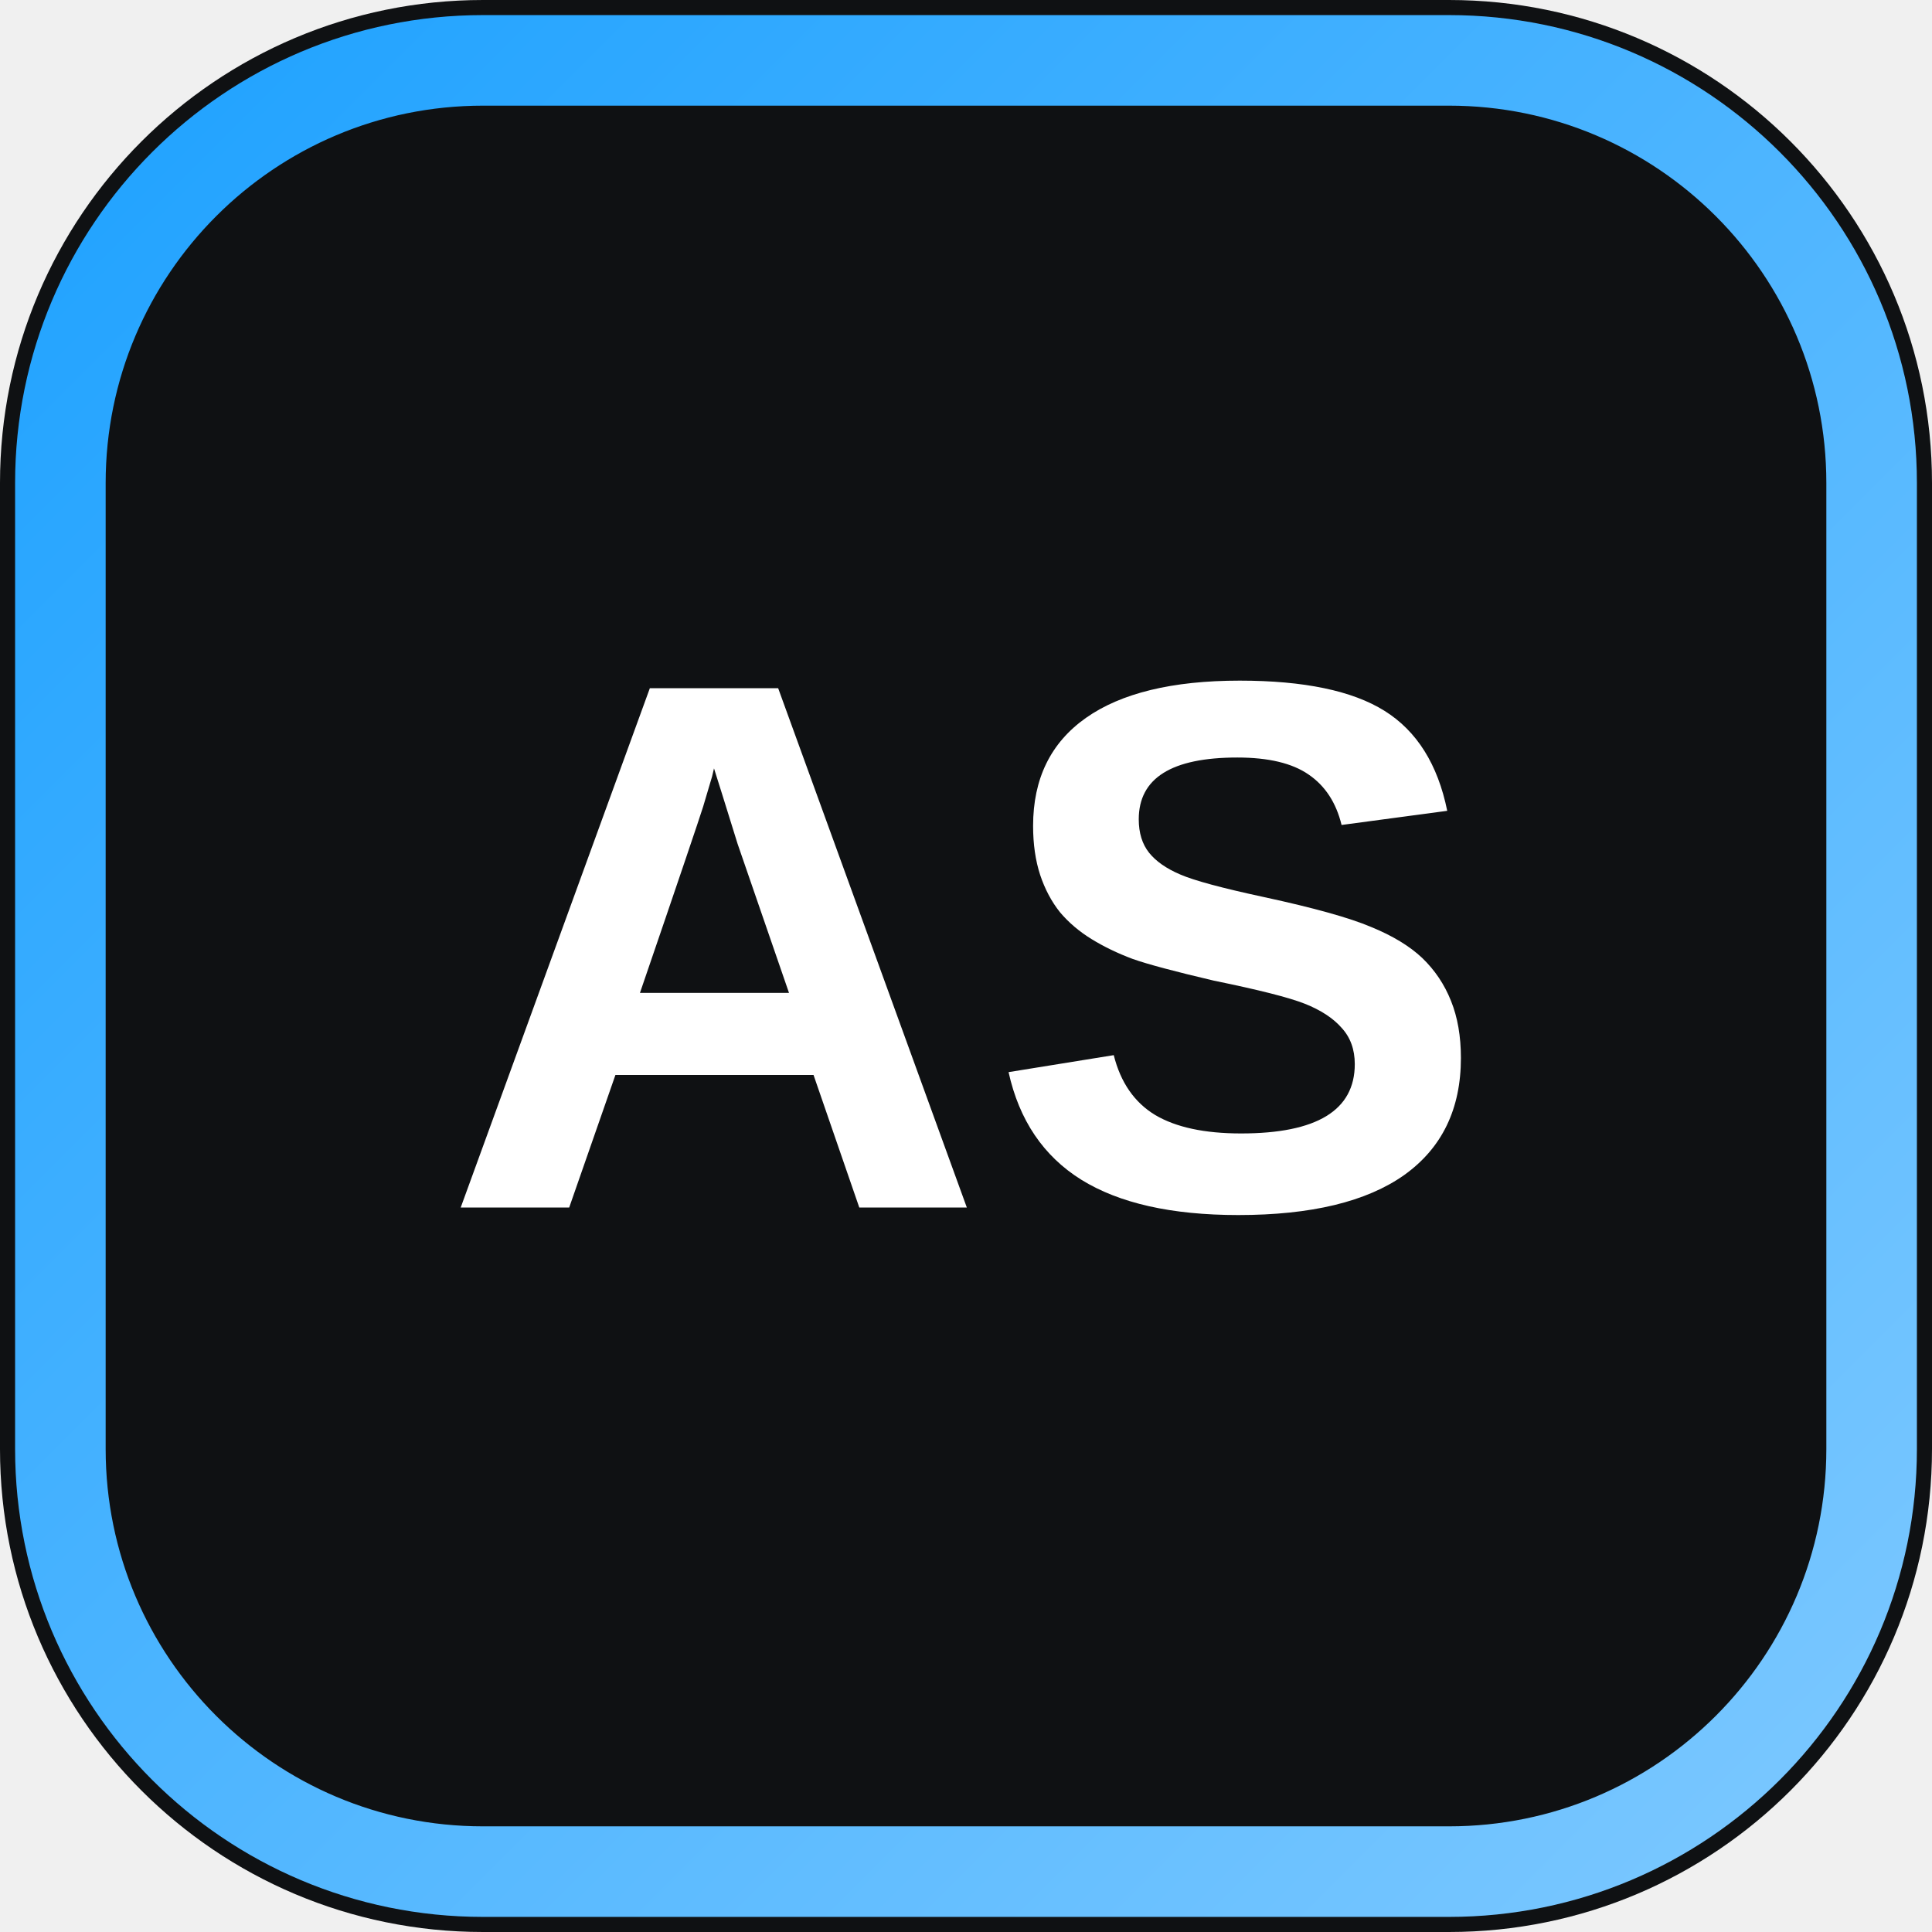
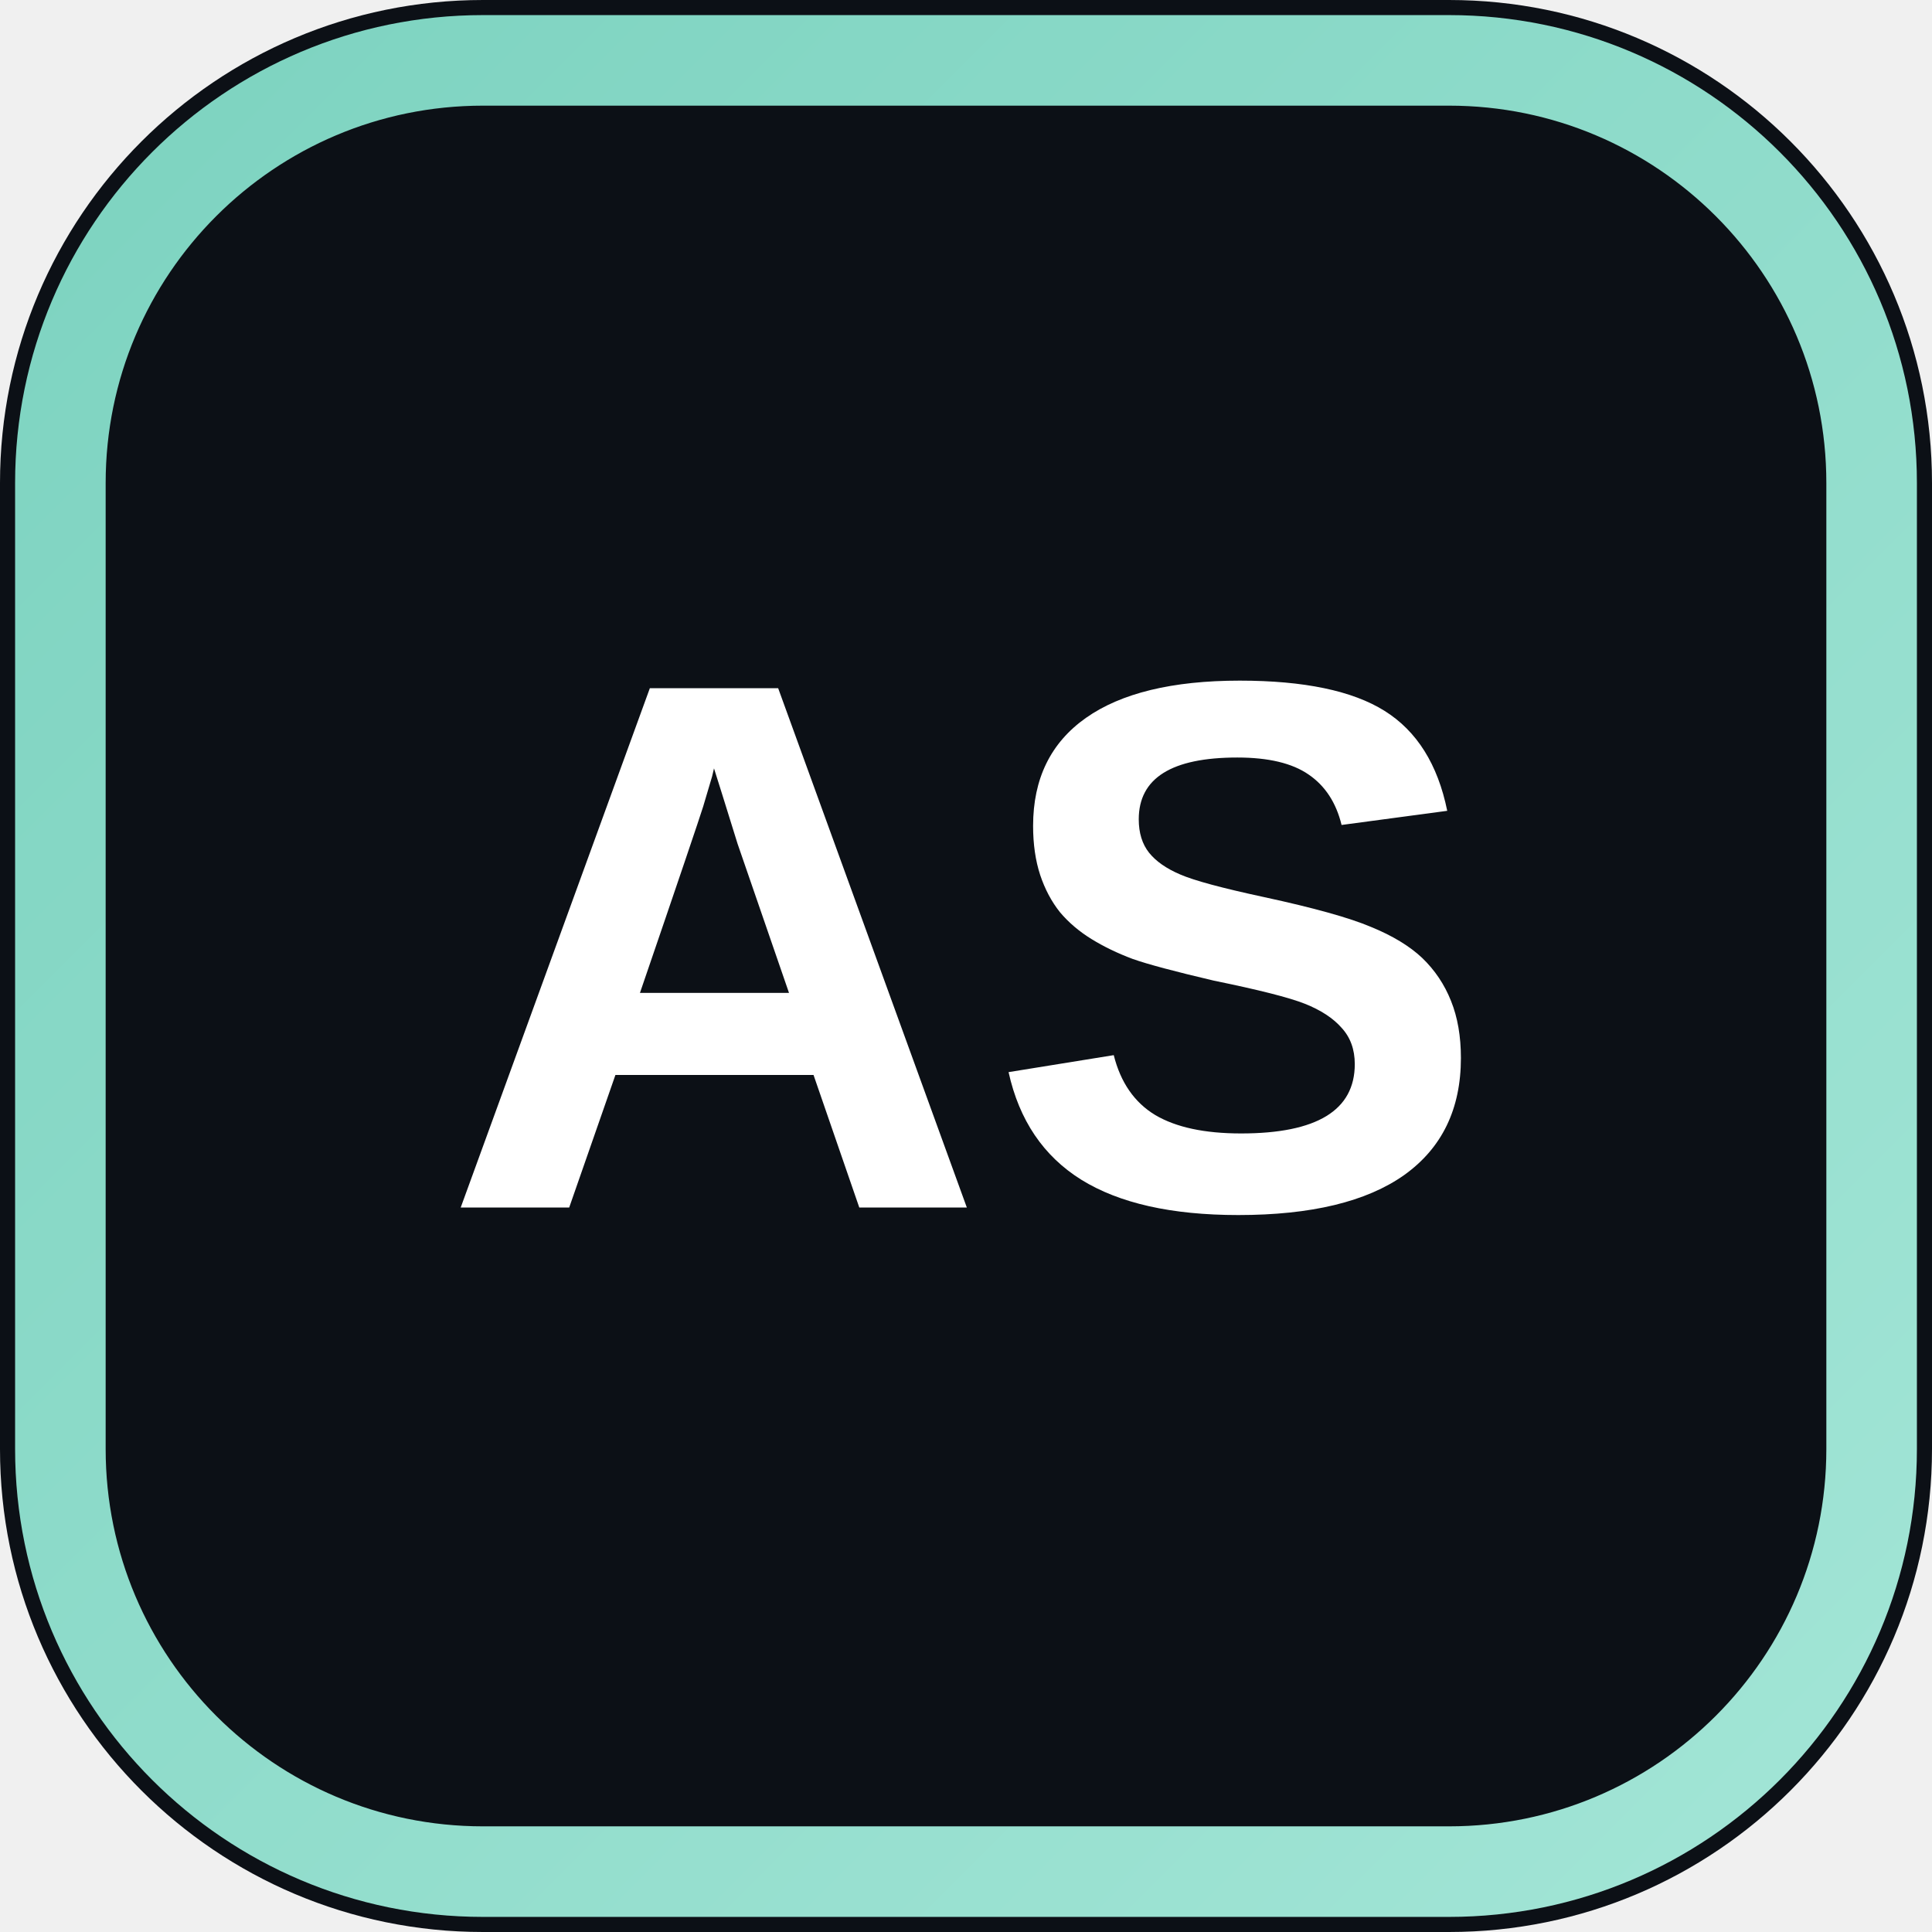
<svg xmlns="http://www.w3.org/2000/svg" viewBox="0 0 64 64">
  <defs>
    <linearGradient id="g" x1="0" y1="0" x2="1" y2="1">
-       <stop stop-color="#1fa2ff" />
-       <stop offset="1" stop-color="#7cc8ff" />
+       <stop stop-color="#7dd3c0" />
+       <stop offset="1" stop-color="#a2e5d6" />
    </linearGradient>
  </defs>
-   <rect width="64" height="64" rx="16" fill="#0f1113" />
+   <rect width="64" height="64" rx="16" fill="#0c1016" />
  <rect x="2" y="2" width="60" height="60" rx="14" fill="none" stroke="url(#g)" stroke-width="3" />
  <text x="32" y="40" text-anchor="middle" font-family="Arial, sans-serif" font-size="25" font-weight="700" fill="white">AS</text>
</svg>
